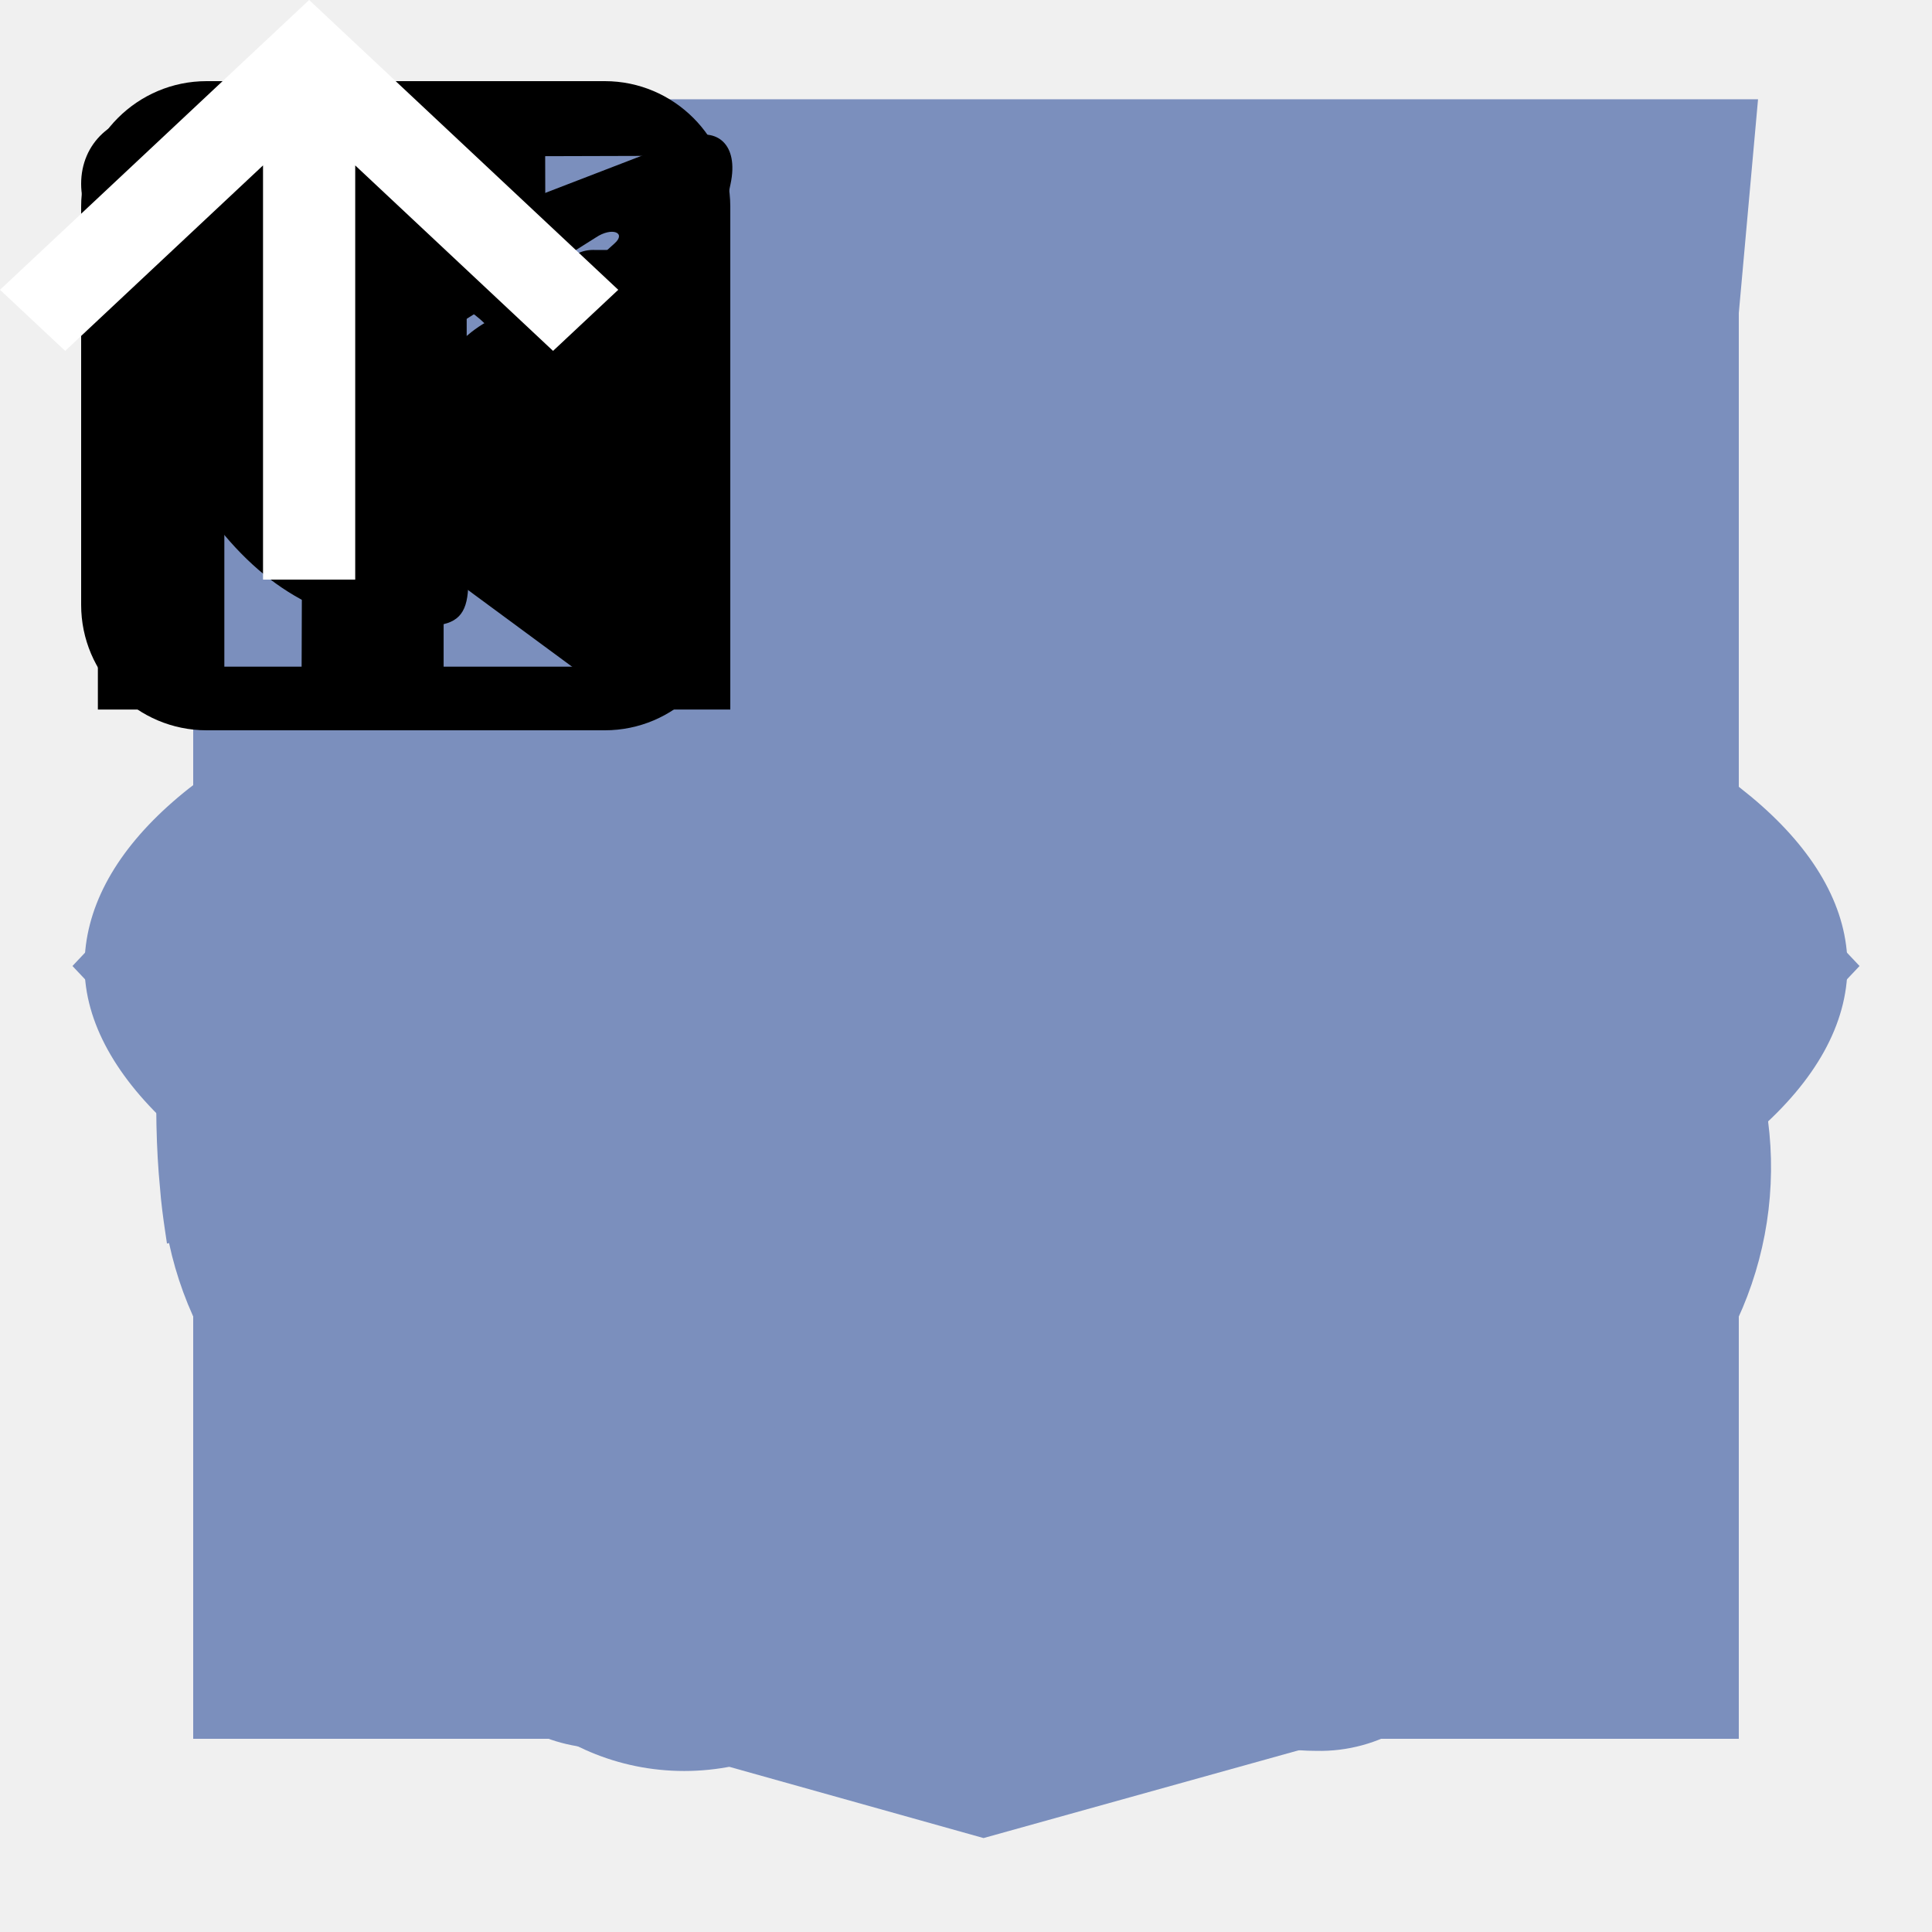
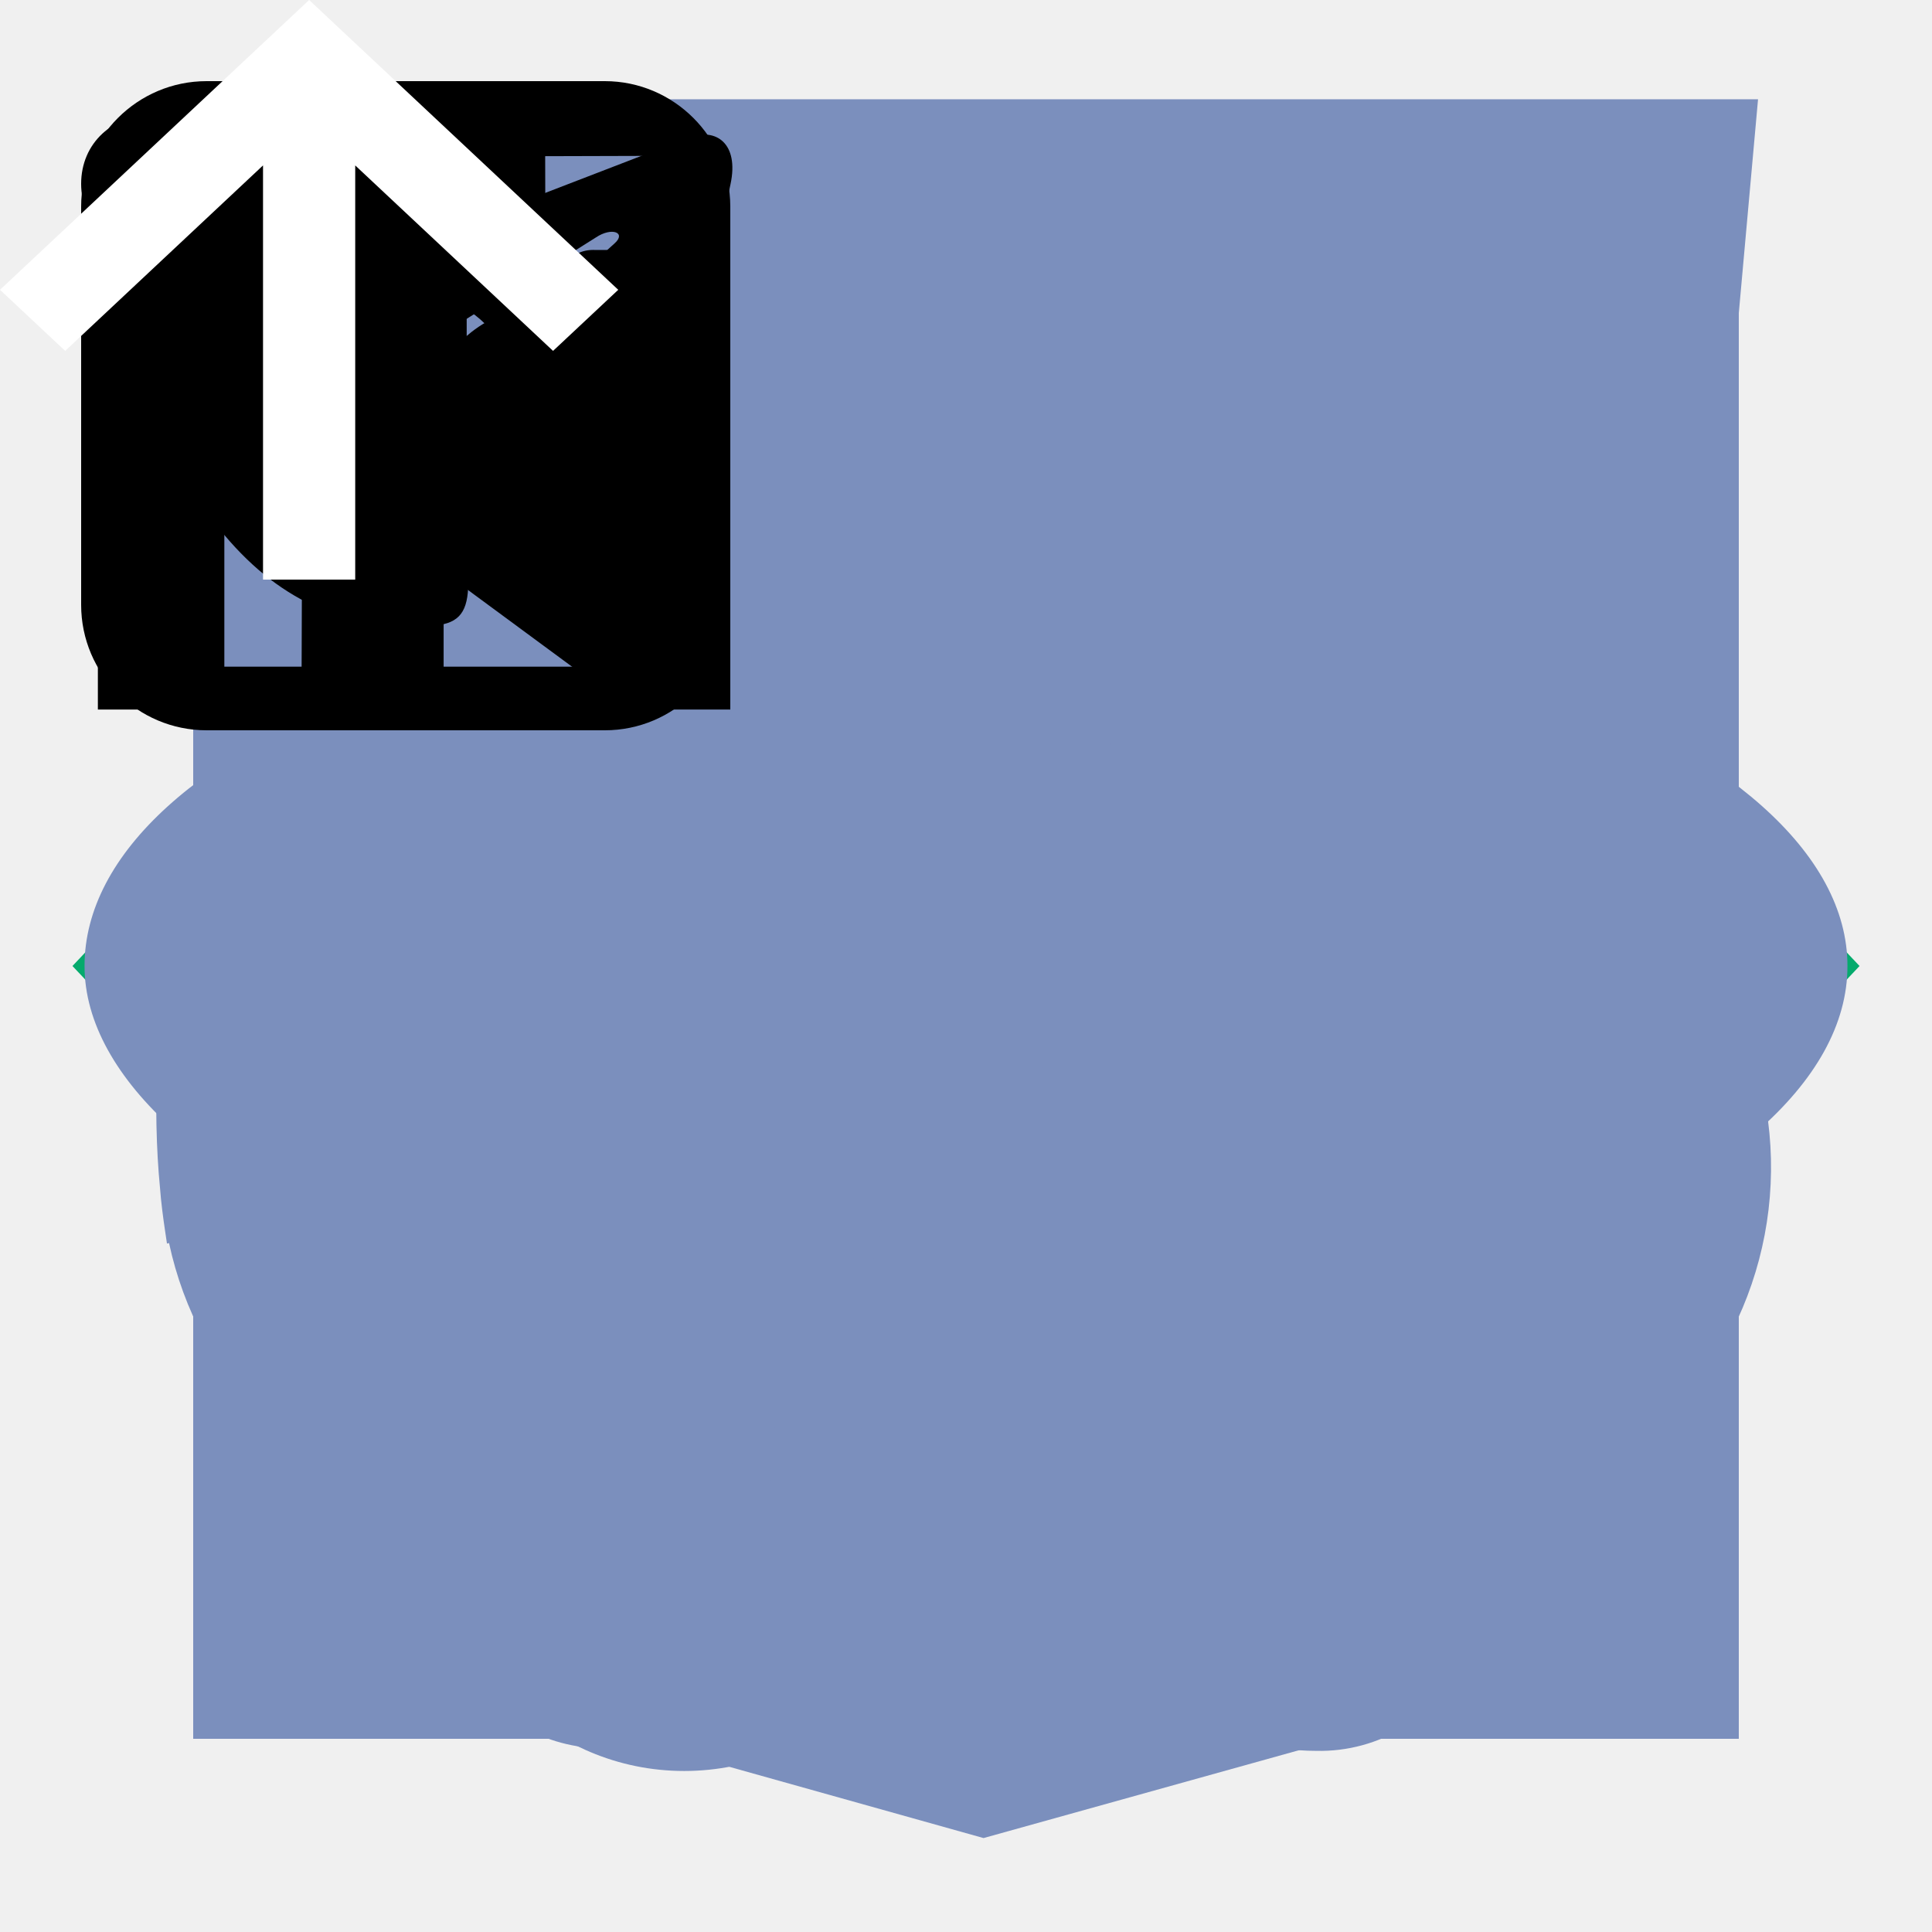
<svg xmlns="http://www.w3.org/2000/svg" width="50" height="50" viewBox="0 0 50 50" fill="none">
  <g id="code">
-     <path fill-rule="evenodd" clip-rule="evenodd" d="M18.312 42.065L27.262 6.688L31.438 7.872L22.488 43.312L18.312 42.065Z" fill="#7b8fbd" />
-     <path fill-rule="evenodd" clip-rule="evenodd" d="M13.502 12.688L16.562 15.928L7.995 25L16.562 34.072L13.502 37.312L1.875 25L13.502 12.688Z" fill="#7b8fbd" />
-     <path fill-rule="evenodd" clip-rule="evenodd" d="M36.498 12.688L33.438 15.928L42.005 25L33.438 34.072L36.498 37.312L48.125 25L36.498 12.688Z" fill="#7b8fbd" />
+     <path fill-rule="evenodd" clip-rule="evenodd" d="M18.312 42.065L27.262 6.688L31.438 7.872L22.488 43.312L18.312 42.065Z" fill="#05aa6d" />
+     <path fill-rule="evenodd" clip-rule="evenodd" d="M13.502 12.688L16.562 15.928L7.995 25L16.562 34.072L13.502 37.312L1.875 25L13.502 12.688Z" fill="#05aa6d" />
+     <path fill-rule="evenodd" clip-rule="evenodd" d="M36.498 12.688L33.438 15.928L42.005 25L33.438 34.072L36.498 37.312L48.125 25L36.498 12.688Z" fill="#05aa6d" />
  </g>
  <g id="css">
    <path d="M38.051 10.844L12.946 10.838L13.351 15.755L32.638 15.758L32.152 20.85H19.503L19.961 25.674H31.736L31.039 32.281L25.497 33.789L19.866 32.27L19.508 28.313H14.536L15.088 35.541L25.497 38.734L35.731 35.865L38.049 10.845L38.051 10.844ZM5.498 2.569H45.498L41.86 43L25.454 47.569L9.14 42.997L5.498 2.569Z" fill="#7b8fbd" />
  </g>
  <g id="figma">
    <path d="M17.708 4.167C14.257 4.167 11.458 6.965 11.458 10.417C11.458 13.868 14.257 16.667 17.708 16.667H32.292C35.743 16.667 38.542 13.868 38.542 10.417C38.542 6.965 35.743 4.167 32.292 4.167H17.708Z" fill="#7b8fbd" />
    <path d="M32.292 18.75C28.84 18.75 26.042 21.548 26.042 25C26.042 28.452 28.84 31.25 32.292 31.25C35.744 31.25 38.542 28.452 38.542 25C38.542 21.548 35.744 18.75 32.292 18.75Z" fill="#7b8fbd" />
    <path d="M11.458 25C11.458 21.548 14.257 18.75 17.708 18.75H23.958V31.25H17.708C14.257 31.25 11.458 28.452 11.458 25Z" fill="#7b8fbd" />
    <path d="M17.708 33.333C14.257 33.333 11.458 36.132 11.458 39.583C11.458 43.035 14.257 45.833 17.708 45.833C21.16 45.833 23.958 43.035 23.958 39.583V33.333H17.708Z" fill="#7b8fbd" />
  </g>
  <g id="react">
    <g clip-path="url(#clip0_20_1854)">
      <path d="M47.812 25C47.812 22.083 44.688 19.375 39.479 17.5L38.542 17.188V16.771C39.688 11.042 38.854 6.771 36.25 5.208C33.646 3.646 29.792 5.104 25.625 8.75L25 9.375L24.792 9.167H24.583C20.312 5.208 16.146 3.854 13.542 5.312C10.938 6.771 10.208 10.833 11.25 16.146C11.36 16.484 11.43 16.833 11.458 17.188L10.312 17.604C5.208 19.375 2.188 22.083 2.188 25C2.188 27.917 5.521 30.833 10.729 32.708L11.458 32.917C11.33 33.285 11.259 33.672 11.25 34.062C10.208 39.271 11.146 43.229 13.542 44.688C15.938 46.146 20.312 44.792 24.479 41.146L25.104 40.625L25.938 41.458C28.854 43.958 31.771 45.312 34.062 45.312C34.871 45.331 35.667 45.114 36.354 44.688C38.958 43.229 39.896 38.958 38.75 33.542V33.333C38.705 33.162 38.67 32.988 38.646 32.812H38.958C44.479 30.833 47.812 28.021 47.812 25ZM44.792 25C44.792 26.25 42.5 28.438 38.021 29.896H37.812C37.266 28.22 36.605 26.584 35.833 25C36.562 23.333 37.188 21.667 37.708 20.104L38.542 20.312C42.708 21.771 44.792 23.75 44.792 25ZM27.917 39.167L27.083 38.542C28.276 37.22 29.389 35.829 30.417 34.375L35.729 33.542C35.833 33.75 35.833 33.958 35.938 34.062C36.309 35.949 36.379 37.883 36.146 39.792C35.999 40.705 35.561 41.545 34.896 42.188C33.854 42.812 31.042 41.979 27.917 39.167ZM26.562 34.583L25.104 36.458L23.438 34.583H26.562ZM12.292 20C12.815 21.717 13.477 23.39 14.271 25C13.476 26.646 12.815 28.353 12.292 30.104L11.667 29.896C9.843 29.32 8.145 28.401 6.667 27.188C6.284 26.945 5.956 26.626 5.705 26.249C5.454 25.872 5.284 25.447 5.208 25C5.208 23.75 7.292 21.771 11.25 20.417L12.292 20ZM23.438 15.417L25 13.646L26.562 15.417H23.438ZM34.896 7.812C36.042 8.437 36.667 11.562 35.729 16.146C35.734 16.202 35.727 16.259 35.709 16.313C35.691 16.366 35.663 16.416 35.625 16.458L30.417 15.625C29.389 14.171 28.276 12.78 27.083 11.458L27.708 10.938C31.042 8.021 33.75 7.187 34.896 7.812ZM17.5 18.854L16.667 20.208L15.938 21.562C15.625 20.833 15.417 20.104 15.104 19.271L17.5 18.854ZM15.104 30.729C15.417 30 15.625 29.271 15.938 28.438L16.667 29.792L17.5 31.146L15.104 30.729ZM32.5 25C31.97 26.142 31.379 27.255 30.729 28.333C30.104 29.479 29.375 30.521 28.75 31.562H21.25C20.521 30.417 19.792 29.375 19.271 28.333C18.616 27.258 18.025 26.145 17.5 25C18.005 23.846 18.597 22.732 19.271 21.667C19.869 20.587 20.53 19.544 21.25 18.542C23.746 18.333 26.254 18.333 28.75 18.542C29.479 19.583 30.104 20.625 30.729 21.667C31.403 22.732 31.995 23.846 32.5 25ZM33.333 20.208L32.5 18.854L34.896 19.375C34.664 20.121 34.386 20.851 34.062 21.562L33.333 20.208ZM32.5 31.146L33.333 29.792L34.062 28.333L35 30.729L32.5 31.146ZM22.812 11.354H22.917L19.583 15.521L14.375 16.354C14.271 16.042 14.271 15.833 14.167 15.521C13.333 11.25 13.958 8.333 15 7.812C15.277 7.631 15.61 7.557 15.938 7.604C17.396 7.604 19.896 8.646 22.708 11.146L22.812 11.354ZM14.167 34.583C14.186 34.262 14.256 33.945 14.375 33.646L19.688 34.375C20.689 35.848 21.803 37.241 23.021 38.542L22.812 38.75L22.604 38.958C21.184 40.274 19.521 41.3 17.708 41.979C17.311 42.187 16.875 42.313 16.427 42.349C15.98 42.385 15.53 42.33 15.104 42.188C13.958 41.562 13.333 38.75 14.167 34.583Z" fill="#7b8fbd" />
      <path d="M25 20.417C24.089 20.396 23.193 20.647 22.426 21.138C21.659 21.629 21.055 22.337 20.692 23.173C20.329 24.008 20.223 24.933 20.388 25.828C20.553 26.724 20.981 27.551 21.618 28.202C22.255 28.854 23.071 29.301 23.963 29.486C24.855 29.672 25.781 29.587 26.625 29.243C27.468 28.9 28.191 28.313 28.699 27.557C29.207 26.801 29.479 25.911 29.479 25C29.48 23.802 29.011 22.652 28.174 21.795C27.337 20.939 26.197 20.444 25 20.417Z" fill="#7b8fbd" />
    </g>
    <defs>
      <clipPath id="clip0_20_1854">
        <rect width="50" height="50" fill="white" />
      </clipPath>
    </defs>
  </g>
  <g id="styledComponents">
    <path d="M37.259 6.25L36.989 7.65C36.571 10.302 36.722 11.061 37.868 12.045L38.975 12.955L37.829 18.03C37.144 21.059 36.304 23.597 35.771 24.431C35.313 25.15 34.78 26.21 34.664 26.779C34.473 27.459 33.825 28.143 32.833 28.748C31.958 29.242 30.238 30.566 29.02 31.629C28.047 32.499 27.377 33.033 27.013 33.262L25.823 34.196C25.442 34.805 25.225 35.295 25.142 35.667C25.059 36.05 25.106 36.304 25.229 36.49C25.348 36.669 25.553 36.795 25.834 36.874C26.167 36.951 26.51 36.979 26.851 36.956C27.622 36.904 28.386 36.769 29.128 36.555C29.381 36.487 29.579 36.422 29.752 36.365C30.019 36.039 30.635 35.424 31.727 34.353C34.625 31.515 35.731 29.961 34.589 30.38C34.167 30.53 34.358 30.151 35.082 29.392C36.61 27.914 37.486 25.68 39.317 18.675C40.766 13.144 40.766 13.066 41.833 13.066C42.334 13.066 43.75 13.152 43.75 13.152V6.25H40.499H37.259ZM24.422 18.081C23.369 18.073 21.106 19.666 14.33 25.161C14.038 25.852 14.013 26.328 14.146 26.636C14.233 26.847 14.392 26.994 14.611 27.101C14.828 27.209 15.109 27.273 15.419 27.298C16.035 27.352 16.763 27.255 17.35 27.141L17.747 27.051C17.883 26.87 18.061 26.725 18.266 26.629C18.684 26.4 20.439 24.81 22.194 23.106C25.283 19.999 26.007 18.596 24.75 18.142C24.646 18.101 24.533 18.08 24.422 18.081ZM32.336 20.239C31.41 20.264 29.741 21.331 26.883 23.597C25.449 24.753 24.541 25.376 24.054 25.505L22.165 26.987C21.455 28.275 21.351 29.074 21.538 29.514C21.585 29.622 21.653 29.721 21.739 29.803C21.824 29.886 21.925 29.95 22.036 29.994C22.311 30.102 22.605 30.156 22.901 30.155C23.608 30.147 24.311 30.045 24.991 29.85C25.345 29.756 25.695 29.646 26.04 29.521L26.144 29.478L26.335 29.378C26.696 28.916 27.525 28.046 28.563 27.044C31.842 23.901 33.518 21.667 33.176 20.833C33.021 20.429 32.754 20.225 32.336 20.239ZM23.6 24.105C23.333 24.134 22.735 24.592 21.657 25.53C20.1 26.897 18.403 27.685 17.815 27.334C17.679 27.364 17.542 27.393 17.404 27.42C16.806 27.538 16.06 27.635 15.393 27.581C15.079 27.562 14.771 27.485 14.485 27.355C14.215 27.233 14 27.016 13.88 26.747C13.746 26.425 13.746 26.024 13.898 25.512L11.555 27.423L6.254 31.78V38.842L23.625 25.251C23.622 25.102 23.641 24.953 23.683 24.81C23.816 24.331 23.809 24.087 23.6 24.109V24.105ZM31.075 26.392C30.811 26.392 30.372 26.761 29.669 27.502C28.714 28.515 27.211 29.496 26.415 29.696L26.292 29.761C26.161 29.814 26.029 29.865 25.896 29.911C25.679 29.983 25.398 30.069 25.074 30.155C24.425 30.33 23.618 30.491 22.897 30.473C22.557 30.473 22.221 30.407 21.906 30.28C21.609 30.159 21.372 29.927 21.243 29.636C21.034 29.138 21.117 28.44 21.574 27.448L6.25 39.437V43.75H12.982L27.262 32.61C27.633 32.202 28.191 31.644 28.945 30.946C30.963 29.088 31.421 28.447 31.421 27.499C31.421 26.761 31.338 26.389 31.075 26.389V26.392ZM34.473 33.373L33.251 34.583C32.567 35.227 31.345 36.022 30.509 36.362L30.343 36.433L30.332 36.451L30.296 36.487C30.264 36.512 30.249 36.516 30.224 36.526C29.89 36.652 29.551 36.763 29.208 36.859C28.444 37.08 27.659 37.218 26.865 37.271C26.49 37.295 26.113 37.262 25.748 37.174C25.431 37.105 25.151 36.921 24.962 36.659C24.789 36.394 24.739 36.039 24.836 35.603C24.913 35.292 25.028 34.991 25.178 34.708L13.656 43.75H28.981L30.811 41.667C33.327 38.753 34.473 36.669 34.473 34.887V33.373Z" fill="#7b8fbd" />
  </g>
  <g id="typescript">
    <path d="M5 25V45H45V5H5V25ZM37.235 23.407C38.252 23.66 39.025 24.112 39.737 24.848C40.105 25.242 40.652 25.958 40.695 26.132C40.708 26.182 38.968 27.348 37.915 28.003C37.877 28.028 37.723 27.863 37.553 27.61C37.037 26.86 36.498 26.537 35.673 26.48C34.46 26.397 33.68 27.032 33.687 28.092C33.676 28.352 33.734 28.611 33.857 28.842C34.123 29.393 34.62 29.725 36.173 30.397C39.038 31.63 40.263 32.442 41.025 33.597C41.875 34.885 42.067 36.943 41.488 38.473C40.855 40.137 39.28 41.267 37.063 41.64C36.378 41.762 34.753 41.743 34.017 41.61C32.41 41.323 30.887 40.53 29.947 39.488C29.578 39.083 28.86 38.022 28.905 37.947C28.923 37.92 29.088 37.818 29.272 37.712C29.452 37.61 30.123 37.222 30.758 36.853L31.908 36.187L32.15 36.543C32.487 37.057 33.222 37.762 33.667 37.997C34.943 38.67 36.695 38.575 37.558 37.8C37.732 37.654 37.869 37.469 37.96 37.261C38.05 37.053 38.092 36.827 38.08 36.6C38.08 36.137 38.022 35.933 37.78 35.583C37.47 35.14 36.835 34.767 35.032 33.983C32.968 33.095 32.08 32.543 31.267 31.667C30.759 31.088 30.384 30.405 30.168 29.667C30.017 29.102 29.978 27.685 30.098 27.115C30.523 25.12 32.028 23.732 34.2 23.318C34.905 23.185 36.543 23.235 37.235 23.407ZM27.845 25.077L27.858 26.715H22.65V41.508H18.967V26.715H13.763V25.108C13.763 24.218 13.782 23.475 13.807 23.458C13.827 23.432 16.995 23.418 20.835 23.425L27.827 23.445L27.845 25.077Z" fill="#7b8fbd" />
  </g>
  <g id="quotes">
    <path d="M13.542 20.833C13.077 20.833 12.631 20.904 12.188 20.969C12.331 20.485 12.479 19.994 12.717 19.552C12.954 18.91 13.325 18.354 13.694 17.794C14.002 17.188 14.546 16.777 14.946 16.258C15.365 15.754 15.935 15.419 16.387 15C16.831 14.562 17.413 14.344 17.875 14.035C18.358 13.758 18.779 13.452 19.229 13.306L20.352 12.844L21.34 12.433L20.329 8.396L19.085 8.696C18.688 8.796 18.202 8.912 17.65 9.052C17.085 9.156 16.483 9.442 15.812 9.702C15.15 9.998 14.383 10.198 13.671 10.673C12.954 11.127 12.127 11.506 11.398 12.115C10.692 12.742 9.84 13.285 9.21 14.083C8.523 14.829 7.844 15.613 7.317 16.504C6.706 17.354 6.292 18.288 5.854 19.21C5.458 20.133 5.14 21.077 4.879 21.994C4.385 23.831 4.165 25.577 4.079 27.071C4.008 28.567 4.05 29.81 4.138 30.71C4.169 31.135 4.227 31.548 4.269 31.833L4.321 32.183L4.375 32.171C4.746 33.902 5.599 35.492 6.835 36.759C8.072 38.025 9.642 38.915 11.364 39.327C13.085 39.738 14.888 39.654 16.564 39.083C18.24 38.512 19.72 37.479 20.832 36.103C21.945 34.726 22.646 33.063 22.853 31.305C23.06 29.547 22.765 27.766 22.002 26.169C21.24 24.571 20.04 23.223 18.543 22.278C17.046 21.334 15.312 20.833 13.542 20.833ZM36.458 20.833C35.994 20.833 35.548 20.904 35.104 20.969C35.248 20.485 35.396 19.994 35.633 19.552C35.871 18.91 36.242 18.354 36.61 17.794C36.919 17.188 37.462 16.777 37.862 16.258C38.281 15.754 38.852 15.419 39.304 15C39.748 14.562 40.329 14.344 40.792 14.035C41.275 13.758 41.696 13.452 42.146 13.306L43.269 12.844L44.256 12.433L43.246 8.396L42.002 8.696C41.604 8.796 41.119 8.912 40.567 9.052C40.002 9.156 39.4 9.442 38.729 9.702C38.069 10 37.3 10.198 36.587 10.675C35.871 11.129 35.044 11.508 34.315 12.117C33.608 12.744 32.756 13.287 32.127 14.083C31.44 14.829 30.76 15.613 30.233 16.504C29.623 17.354 29.208 18.288 28.771 19.21C28.375 20.133 28.056 21.077 27.796 21.994C27.302 23.831 27.081 25.577 26.996 27.071C26.925 28.567 26.967 29.81 27.054 30.71C27.085 31.135 27.144 31.548 27.185 31.833L27.238 32.183L27.292 32.171C27.662 33.902 28.515 35.492 29.752 36.759C30.989 38.025 32.559 38.915 34.281 39.327C36.002 39.738 37.805 39.654 39.481 39.083C41.156 38.512 42.636 37.479 43.749 36.103C44.862 34.726 45.563 33.063 45.77 31.305C45.977 29.547 45.682 27.766 44.919 26.169C44.156 24.571 42.957 23.223 41.46 22.278C39.962 21.334 38.228 20.833 36.458 20.833Z" fill="#7b8fbd" />
  </g>
  <g id="inst">
    <path d="M15.652 2.1H5.348C3.557 2.1 2.1 3.556 2.1 5.347V8.778V15.653C2.1 17.444 3.557 18.9 5.348 18.9H15.652C17.443 18.9 18.9 17.444 18.9 15.653V8.771V5.341C18.893 3.556 17.437 2.1 15.652 2.1ZM16.583 4.035H16.957V4.403V6.882L14.116 6.889L14.109 4.042L16.583 4.035ZM8.098 8.771C8.636 8.03 9.509 7.538 10.493 7.538C11.478 7.538 12.351 8.024 12.889 8.771C13.243 9.257 13.447 9.854 13.447 10.497C13.447 12.124 12.121 13.455 10.487 13.455C8.853 13.455 7.54 12.124 7.54 10.497C7.54 9.854 7.75 9.257 8.098 8.771ZM17.259 15.646C17.259 16.532 16.538 17.253 15.652 17.253H5.348C4.463 17.253 3.741 16.532 3.741 15.646V8.771H6.247C6.031 9.303 5.906 9.887 5.906 10.497C5.906 13.029 7.967 15.089 10.5 15.089C13.033 15.089 15.094 13.029 15.094 10.497C15.094 9.887 14.969 9.303 14.752 8.771H17.259V15.646Z" fill="currentColor" />
  </g>
  <g id="telegram">
    <path d="M18.906 4.764L16.37 16.721C16.179 17.564 15.68 17.774 14.972 17.377L11.108 14.53L9.245 16.323C9.038 16.53 8.866 16.702 8.468 16.702L8.746 12.768L15.905 6.299C16.217 6.022 15.838 5.867 15.422 6.145L6.571 11.719L2.76 10.526C1.932 10.267 1.917 9.697 2.933 9.299L17.837 3.557C18.527 3.299 19.131 3.71 18.906 4.764Z" fill="currentColor" />
  </g>
  <g id="vk">
    <path d="M18.17 13.994C17.804 13.539 17.388 13.131 16.986 12.737C16.843 12.597 16.695 12.452 16.553 12.308C16.144 11.893 16.129 11.738 16.453 11.267C16.677 10.942 16.915 10.617 17.144 10.303C17.353 10.018 17.568 9.724 17.775 9.428L17.817 9.367C18.212 8.801 18.62 8.216 18.837 7.51C18.894 7.324 18.953 7.05 18.817 6.82C18.682 6.591 18.419 6.522 18.234 6.489C18.142 6.473 18.051 6.471 17.966 6.471L15.381 6.469L15.36 6.468C14.969 6.468 14.705 6.659 14.554 7.052C14.41 7.427 14.252 7.827 14.071 8.207C13.712 8.963 13.255 9.834 12.595 10.561L12.567 10.592C12.489 10.679 12.4 10.777 12.336 10.777C12.326 10.777 12.315 10.775 12.303 10.771C12.166 10.716 12.074 10.373 12.079 10.213C12.079 10.211 12.079 10.209 12.079 10.206L12.077 7.111C12.077 7.1 12.076 7.089 12.075 7.078C12.009 6.575 11.863 6.262 11.313 6.15C11.298 6.147 11.283 6.146 11.268 6.146H8.581C8.143 6.146 7.901 6.33 7.675 6.606C7.613 6.68 7.486 6.834 7.549 7.02C7.613 7.209 7.821 7.25 7.889 7.263C8.225 7.329 8.415 7.542 8.468 7.915C8.562 8.561 8.574 9.251 8.505 10.087C8.485 10.319 8.447 10.498 8.385 10.651C8.37 10.687 8.318 10.804 8.266 10.804C8.249 10.804 8.201 10.797 8.112 10.734C7.904 10.586 7.751 10.375 7.574 10.114C6.969 9.228 6.461 8.252 6.021 7.129C5.858 6.716 5.553 6.485 5.163 6.478C4.734 6.471 4.345 6.468 3.974 6.468C3.569 6.468 3.193 6.472 2.826 6.48C2.512 6.486 2.295 6.583 2.181 6.77C2.066 6.957 2.074 7.203 2.203 7.5C3.237 9.883 4.175 11.615 5.243 13.117C5.992 14.168 6.743 14.896 7.607 15.407C8.517 15.946 9.536 16.208 10.724 16.208C10.858 16.208 10.998 16.205 11.138 16.198C11.828 16.163 12.084 15.904 12.116 15.208C12.132 14.852 12.169 14.479 12.338 14.161C12.444 13.961 12.544 13.961 12.576 13.961C12.639 13.961 12.717 13.991 12.801 14.047C12.951 14.148 13.08 14.284 13.186 14.403C13.285 14.516 13.383 14.63 13.482 14.745C13.694 14.991 13.913 15.246 14.143 15.487C14.645 16.016 15.197 16.249 15.832 16.198H18.202C18.207 16.198 18.212 16.198 18.218 16.198C18.454 16.182 18.658 16.046 18.779 15.825C18.928 15.552 18.925 15.204 18.771 14.893C18.596 14.541 18.369 14.241 18.17 13.994Z" fill="currentColor" />
  </g>
  <g id="linkedin">
    <path d="M5.806 7.886H2.533V18.363H5.806V7.886Z" fill="currentColor" />
    <path d="M4.101 2.94C2.894 2.94 2.1 3.721 2.1 4.757C2.1 5.774 2.868 6.574 4.055 6.574H4.081C5.314 6.574 6.082 5.768 6.075 4.757C6.049 3.721 5.308 2.94 4.101 2.94Z" fill="currentColor" />
    <path d="M14.748 7.788C12.871 7.788 11.697 8.811 11.481 9.533V7.886H7.801C7.847 8.759 7.801 18.363 7.801 18.363H11.481V12.701C11.481 12.38 11.468 12.065 11.559 11.842C11.809 11.212 12.353 10.556 13.331 10.556C14.61 10.556 15.187 11.527 15.187 12.944V18.363H18.9V12.537C18.9 9.297 17.076 7.788 14.748 7.788Z" fill="currentColor" />
  </g>
  <g id="arrowGoTop">
    <path d="M6.807 4.281V15H9.193V4.281L14.313 9.081L16 7.5L8 0L0 7.5L1.687 9.081L6.807 4.281Z" fill="white" />
  </g>
</svg>
